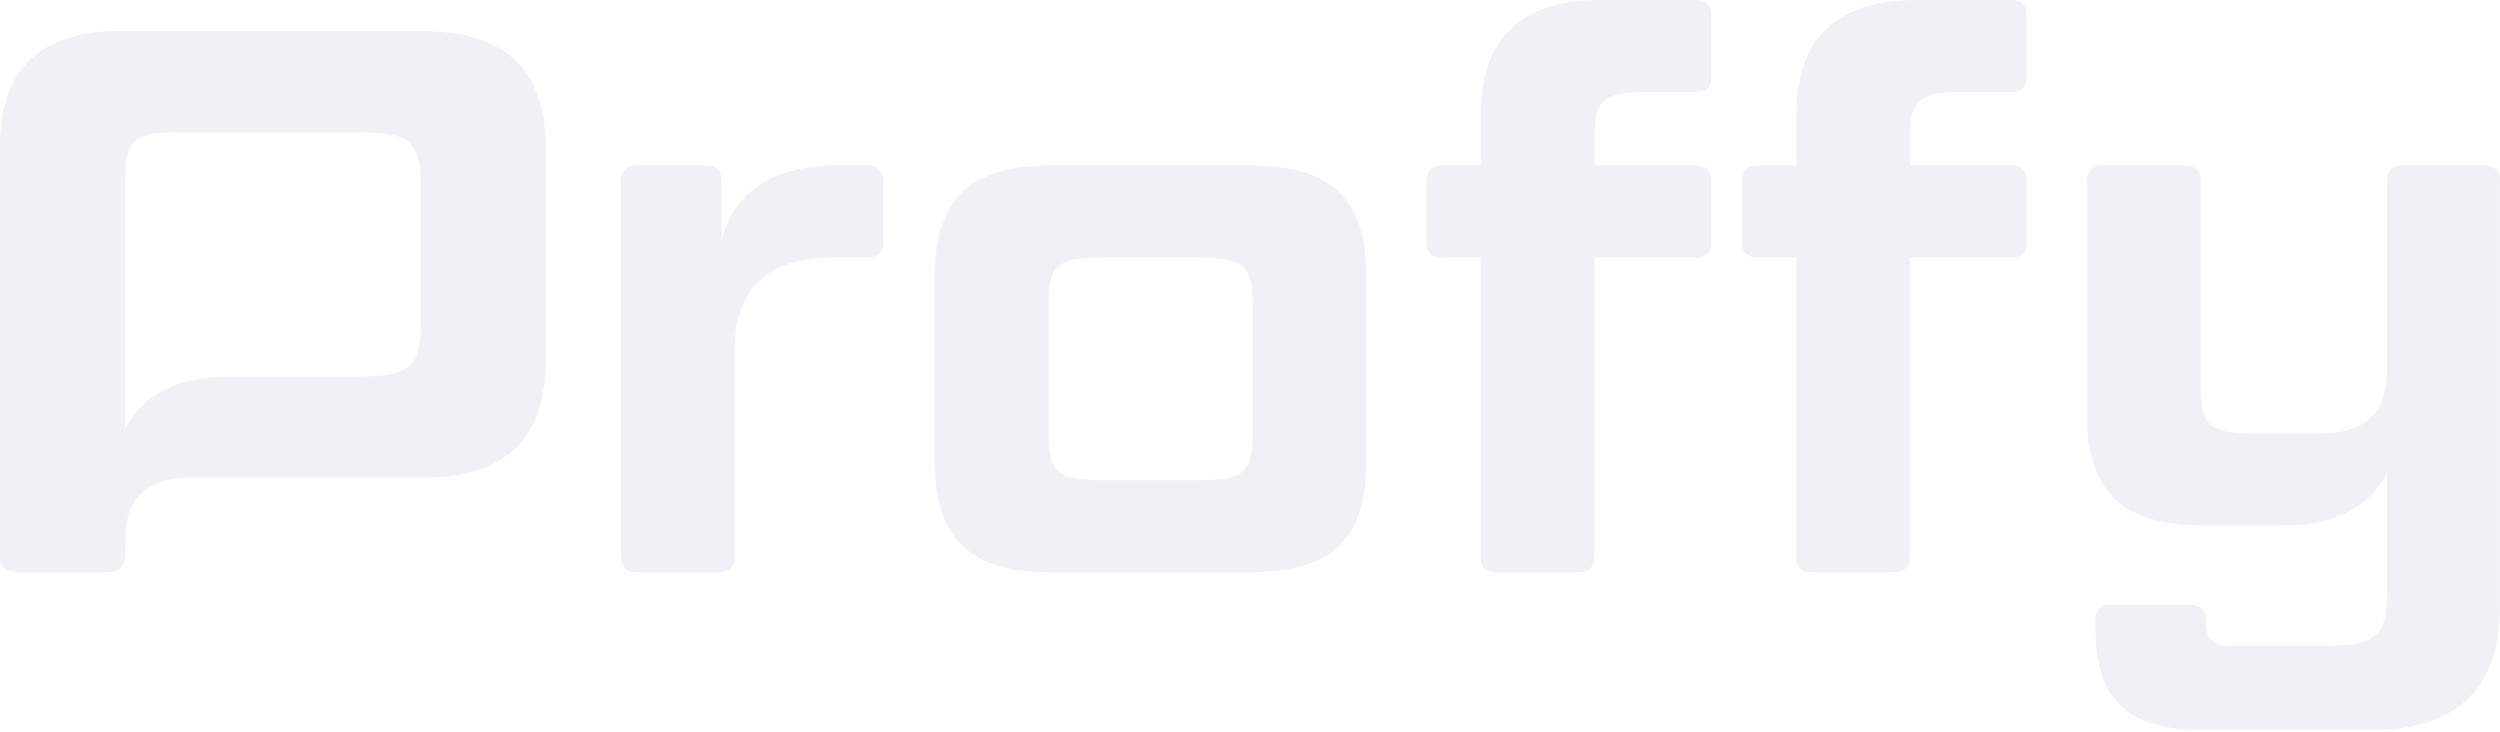
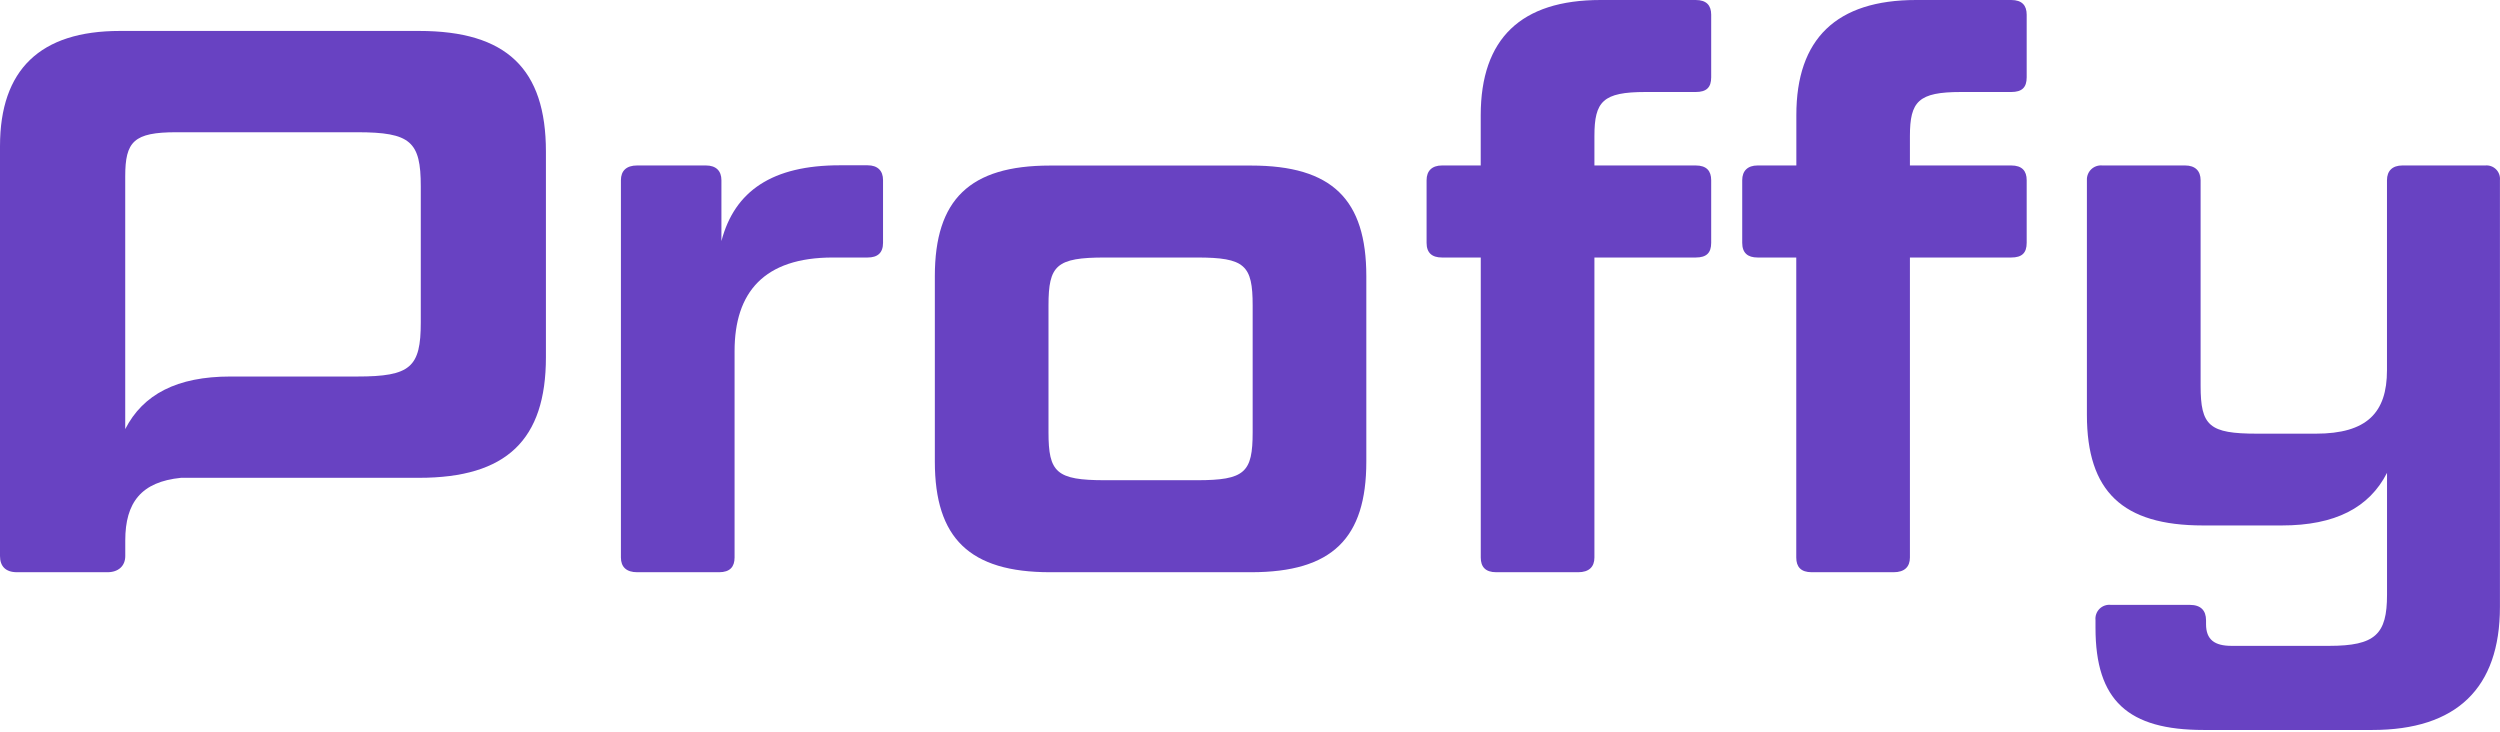
<svg xmlns="http://www.w3.org/2000/svg" width="434" height="127" viewBox="0 0 434 127" fill="none">
-   <path d="M72.759 5.372H20.803C6.978 5.372 0 12.083 0 25.377V96.522C0 98.265 0.936 99.338 2.952 99.338H18.658C20.537 99.338 21.747 98.265 21.747 96.522V93.821C21.747 87.231 24.524 83.64 31.426 82.948H72.759C87.924 82.948 94.772 76.373 94.772 62.007V26.312C94.772 11.946 87.924 5.372 72.759 5.372ZM73.048 55.965C73.048 63.757 71.283 65.363 62.015 65.363H40.001C30.741 65.363 24.829 68.452 21.739 74.494V30.612C21.739 24.57 23.215 22.957 30.596 22.957H62.015C71.283 22.957 73.048 24.57 73.048 32.354V55.965Z" fill="#F0F0F7" />
-   <path d="M144.574 44.704C132.628 44.704 127.522 50.745 127.522 60.949V96.788C127.522 98.402 126.715 99.338 124.836 99.338H110.607C108.727 99.338 107.791 98.402 107.791 96.788V31.281C107.791 29.668 108.727 28.725 110.607 28.725H122.553C124.303 28.725 125.239 29.668 125.239 31.281V41.85C127.522 33.13 134.104 28.694 145.784 28.694H150.616C152.358 28.694 153.294 29.638 153.294 31.251V42.155C153.294 43.897 152.358 44.704 150.616 44.704H144.574Z" fill="#F0F0F7" />
-   <path d="M237.193 80.14C237.193 93.433 231.288 99.338 217.196 99.338H182.293C168.33 99.338 162.288 93.433 162.288 80.14V47.938C162.288 34.652 168.33 28.74 182.293 28.74H217.196C231.288 28.74 237.193 34.652 237.193 47.938V80.14ZM217.462 53.028C217.462 46.043 216.123 44.704 207.799 44.704H191.819C183.366 44.704 182.019 46.043 182.019 53.028V75.042C182.019 82.019 183.366 83.366 191.819 83.366H207.799C216.123 83.366 217.462 82.019 217.462 75.042V53.028Z" fill="#F0F0F7" />
-   <path d="M257.06 44.704H250.341C248.591 44.704 247.655 43.897 247.655 42.155V31.281C247.655 29.668 248.591 28.725 250.341 28.725H257.053V20.005C257.06 6.711 264.038 0 277.864 0H294.376C296.255 0 297.062 0.944 297.062 2.549V13.423C297.062 15.173 296.255 15.972 294.376 15.972H285.655C278.267 15.972 276.791 17.585 276.791 23.626V28.725H294.376C296.255 28.725 297.062 29.668 297.062 31.281V42.155C297.062 43.897 296.255 44.704 294.376 44.704H276.791V96.788C276.791 98.402 275.855 99.338 273.975 99.338H259.746C257.867 99.338 257.06 98.402 257.06 96.788V44.704Z" fill="#F0F0F7" />
-   <path d="M311.831 44.704H305.127C303.385 44.704 302.449 43.897 302.449 42.155V31.281C302.449 29.668 303.385 28.725 305.127 28.725H311.846V20.005C311.831 6.711 318.824 0 332.634 0H349.146C351.026 0 351.832 0.944 351.832 2.549V13.423C351.832 15.173 351.026 15.972 349.146 15.972H340.419C333.038 15.972 331.562 17.585 331.562 23.626V28.725H349.146C351.026 28.725 351.832 29.668 351.832 31.281V42.155C351.832 43.897 351.026 44.704 349.146 44.704H331.562V96.788C331.562 98.402 330.618 99.338 328.739 99.338H314.509C312.63 99.338 311.831 98.402 311.831 96.788V44.704Z" fill="#F0F0F7" />
-   <path d="M411.831 126.723H382.566C369.417 126.723 363.779 121.625 363.779 109.001V107.662C363.74 107.302 363.782 106.937 363.904 106.596C364.025 106.254 364.221 105.944 364.479 105.689C364.736 105.434 365.047 105.24 365.39 105.122C365.733 105.004 366.097 104.964 366.457 105.006H380.154C382.033 105.006 382.969 105.95 382.969 107.692V108.362C382.969 111.048 384.453 112.121 387.405 112.121H404.32C412.371 112.121 414.387 110.112 414.387 103.264V82.088C411.298 88.129 405.393 91.219 396.125 91.219H382.429C368.466 91.219 362.287 85.314 362.287 72.021V31.281C362.269 30.93 362.327 30.578 362.458 30.251C362.588 29.923 362.788 29.628 363.043 29.385C363.298 29.143 363.602 28.958 363.936 28.844C364.269 28.73 364.623 28.689 364.973 28.725H379.34C381.082 28.725 382.026 29.668 382.026 31.281V66.961C382.026 73.938 383.502 75.285 391.826 75.285H402.03C410.887 75.285 414.38 71.656 414.38 64.275V31.281C414.38 29.668 415.316 28.725 417.066 28.725H431.439C431.783 28.691 432.13 28.735 432.455 28.852C432.78 28.968 433.075 29.156 433.318 29.4C433.562 29.645 433.749 29.94 433.864 30.266C433.98 30.591 434.023 30.938 433.989 31.281V105.379C433.981 119.464 426.463 126.723 411.831 126.723Z" fill="#F0F0F7" />
+   <path d="M72.759 5.372H20.803C6.978 5.372 0 12.083 0 25.377V96.522C0 98.265 0.936 99.338 2.952 99.338H18.658C20.537 99.338 21.747 98.265 21.747 96.522V93.821C21.747 87.231 24.524 83.64 31.426 82.948H72.759C87.924 82.948 94.772 76.373 94.772 62.007V26.312C94.772 11.946 87.924 5.372 72.759 5.372ZM73.048 55.965C73.048 63.757 71.283 65.363 62.015 65.363H40.001C30.741 65.363 24.829 68.452 21.739 74.494V30.612C21.739 24.57 23.215 22.957 30.596 22.957H62.015C71.283 22.957 73.048 24.57 73.048 32.354V55.965Z" fill="#6842C2" />
+   <path d="M144.574 44.704C132.628 44.704 127.522 50.745 127.522 60.949V96.788C127.522 98.402 126.715 99.338 124.836 99.338H110.607C108.727 99.338 107.791 98.402 107.791 96.788V31.281C107.791 29.668 108.727 28.725 110.607 28.725H122.553C124.303 28.725 125.239 29.668 125.239 31.281V41.85C127.522 33.13 134.104 28.694 145.784 28.694H150.616C152.358 28.694 153.294 29.638 153.294 31.251V42.155C153.294 43.897 152.358 44.704 150.616 44.704H144.574Z" fill="#6842C2" />
+   <path d="M237.193 80.14C237.193 93.433 231.288 99.338 217.196 99.338H182.293C168.33 99.338 162.288 93.433 162.288 80.14V47.938C162.288 34.652 168.33 28.74 182.293 28.74H217.196C231.288 28.74 237.193 34.652 237.193 47.938V80.14ZM217.462 53.028C217.462 46.043 216.123 44.704 207.799 44.704H191.819C183.366 44.704 182.019 46.043 182.019 53.028V75.042C182.019 82.019 183.366 83.366 191.819 83.366H207.799C216.123 83.366 217.462 82.019 217.462 75.042V53.028Z" fill="#6842C2" />
+   <path d="M257.06 44.704H250.341C248.591 44.704 247.655 43.897 247.655 42.155V31.281C247.655 29.668 248.591 28.725 250.341 28.725H257.053V20.005C257.06 6.711 264.038 0 277.864 0H294.376C296.255 0 297.062 0.944 297.062 2.549V13.423C297.062 15.173 296.255 15.972 294.376 15.972H285.655C278.267 15.972 276.791 17.585 276.791 23.626V28.725H294.376C296.255 28.725 297.062 29.668 297.062 31.281V42.155C297.062 43.897 296.255 44.704 294.376 44.704H276.791V96.788C276.791 98.402 275.855 99.338 273.975 99.338H259.746C257.867 99.338 257.06 98.402 257.06 96.788V44.704Z" fill="#6842C2" />
+   <path d="M311.831 44.704H305.127C303.385 44.704 302.449 43.897 302.449 42.155V31.281C302.449 29.668 303.385 28.725 305.127 28.725H311.846V20.005C311.831 6.711 318.824 0 332.634 0H349.146C351.026 0 351.832 0.944 351.832 2.549V13.423C351.832 15.173 351.026 15.972 349.146 15.972H340.419C333.038 15.972 331.562 17.585 331.562 23.626V28.725H349.146C351.026 28.725 351.832 29.668 351.832 31.281V42.155C351.832 43.897 351.026 44.704 349.146 44.704H331.562V96.788C331.562 98.402 330.618 99.338 328.739 99.338H314.509C312.63 99.338 311.831 98.402 311.831 96.788V44.704Z" fill="#6842C2" />
+   <path d="M411.831 126.723H382.566C369.417 126.723 363.779 121.625 363.779 109.001V107.662C363.74 107.302 363.782 106.937 363.904 106.596C364.025 106.254 364.221 105.944 364.479 105.689C364.736 105.434 365.047 105.24 365.39 105.122C365.733 105.004 366.097 104.964 366.457 105.006H380.154C382.033 105.006 382.969 105.95 382.969 107.692V108.362C382.969 111.048 384.453 112.121 387.405 112.121H404.32C412.371 112.121 414.387 110.112 414.387 103.264V82.088C411.298 88.129 405.393 91.219 396.125 91.219H382.429C368.466 91.219 362.287 85.314 362.287 72.021V31.281C362.269 30.93 362.327 30.578 362.458 30.251C362.588 29.923 362.788 29.628 363.043 29.385C363.298 29.143 363.602 28.958 363.936 28.844C364.269 28.73 364.623 28.689 364.973 28.725H379.34C381.082 28.725 382.026 29.668 382.026 31.281V66.961C382.026 73.938 383.502 75.285 391.826 75.285H402.03C410.887 75.285 414.38 71.656 414.38 64.275V31.281C414.38 29.668 415.316 28.725 417.066 28.725H431.439C431.783 28.691 432.13 28.735 432.455 28.852C432.78 28.968 433.075 29.156 433.318 29.4C433.562 29.645 433.749 29.94 433.864 30.266C433.98 30.591 434.023 30.938 433.989 31.281V105.379C433.981 119.464 426.463 126.723 411.831 126.723Z" fill="#6842C2" />
</svg>
